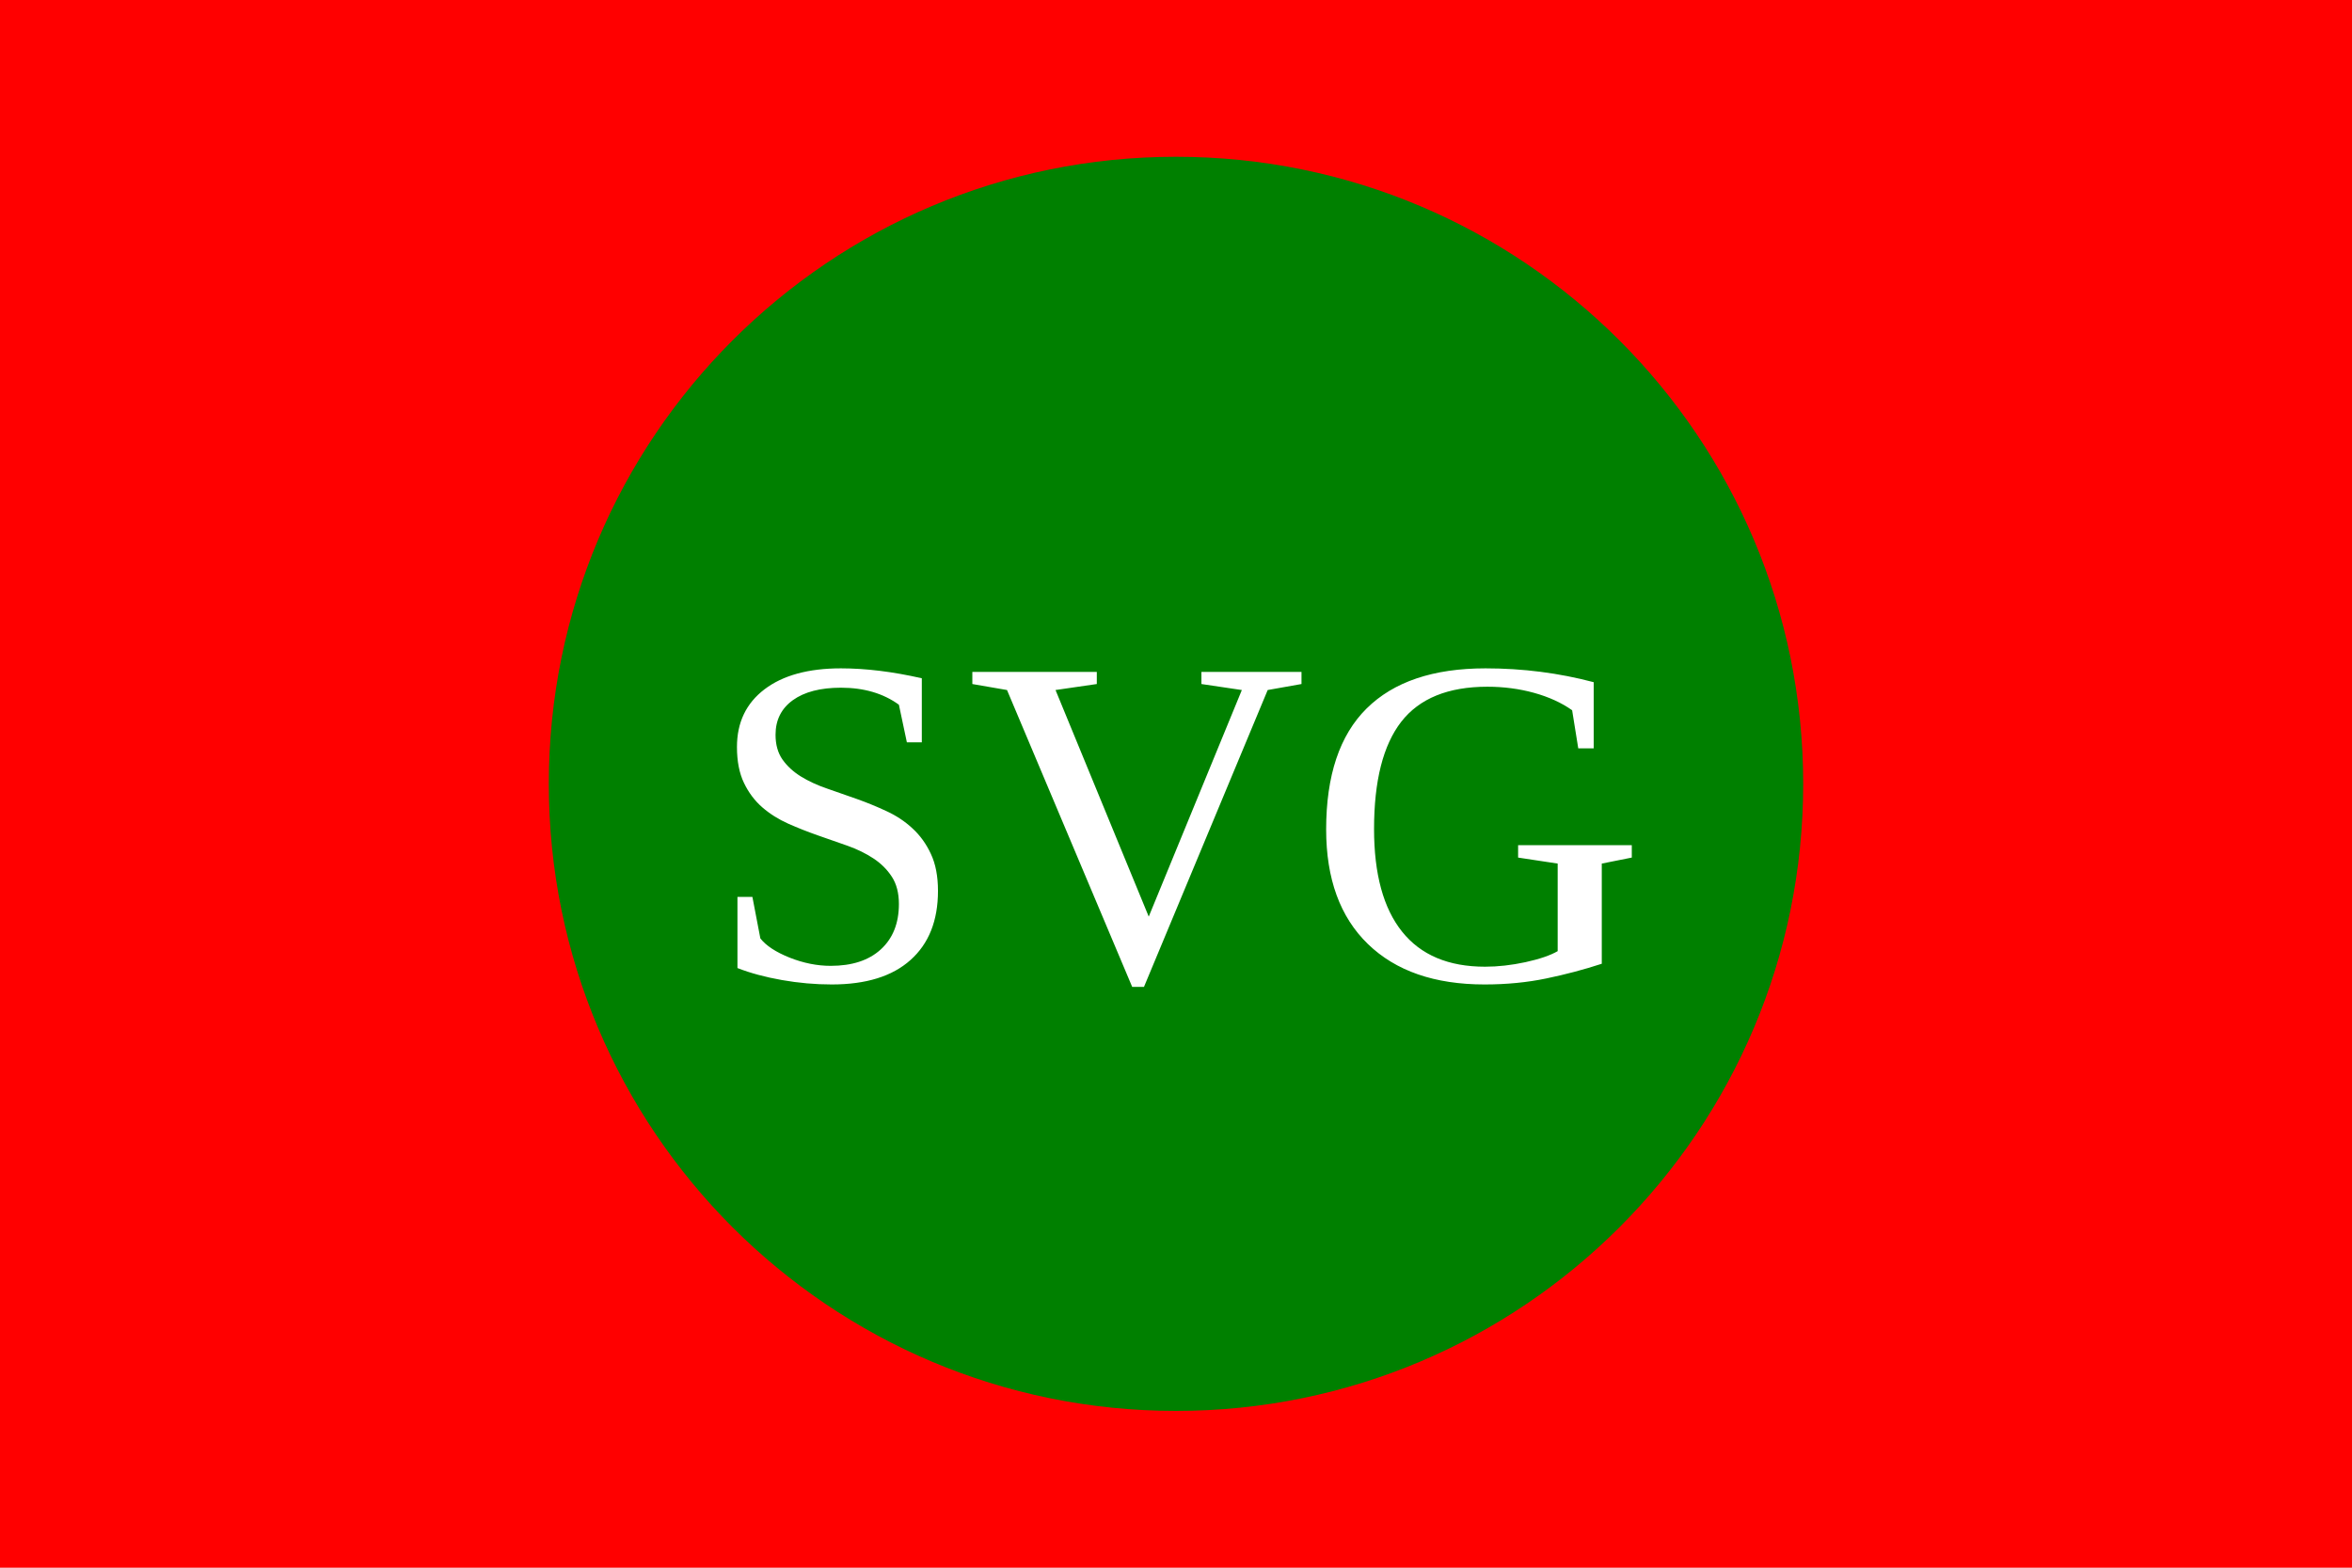
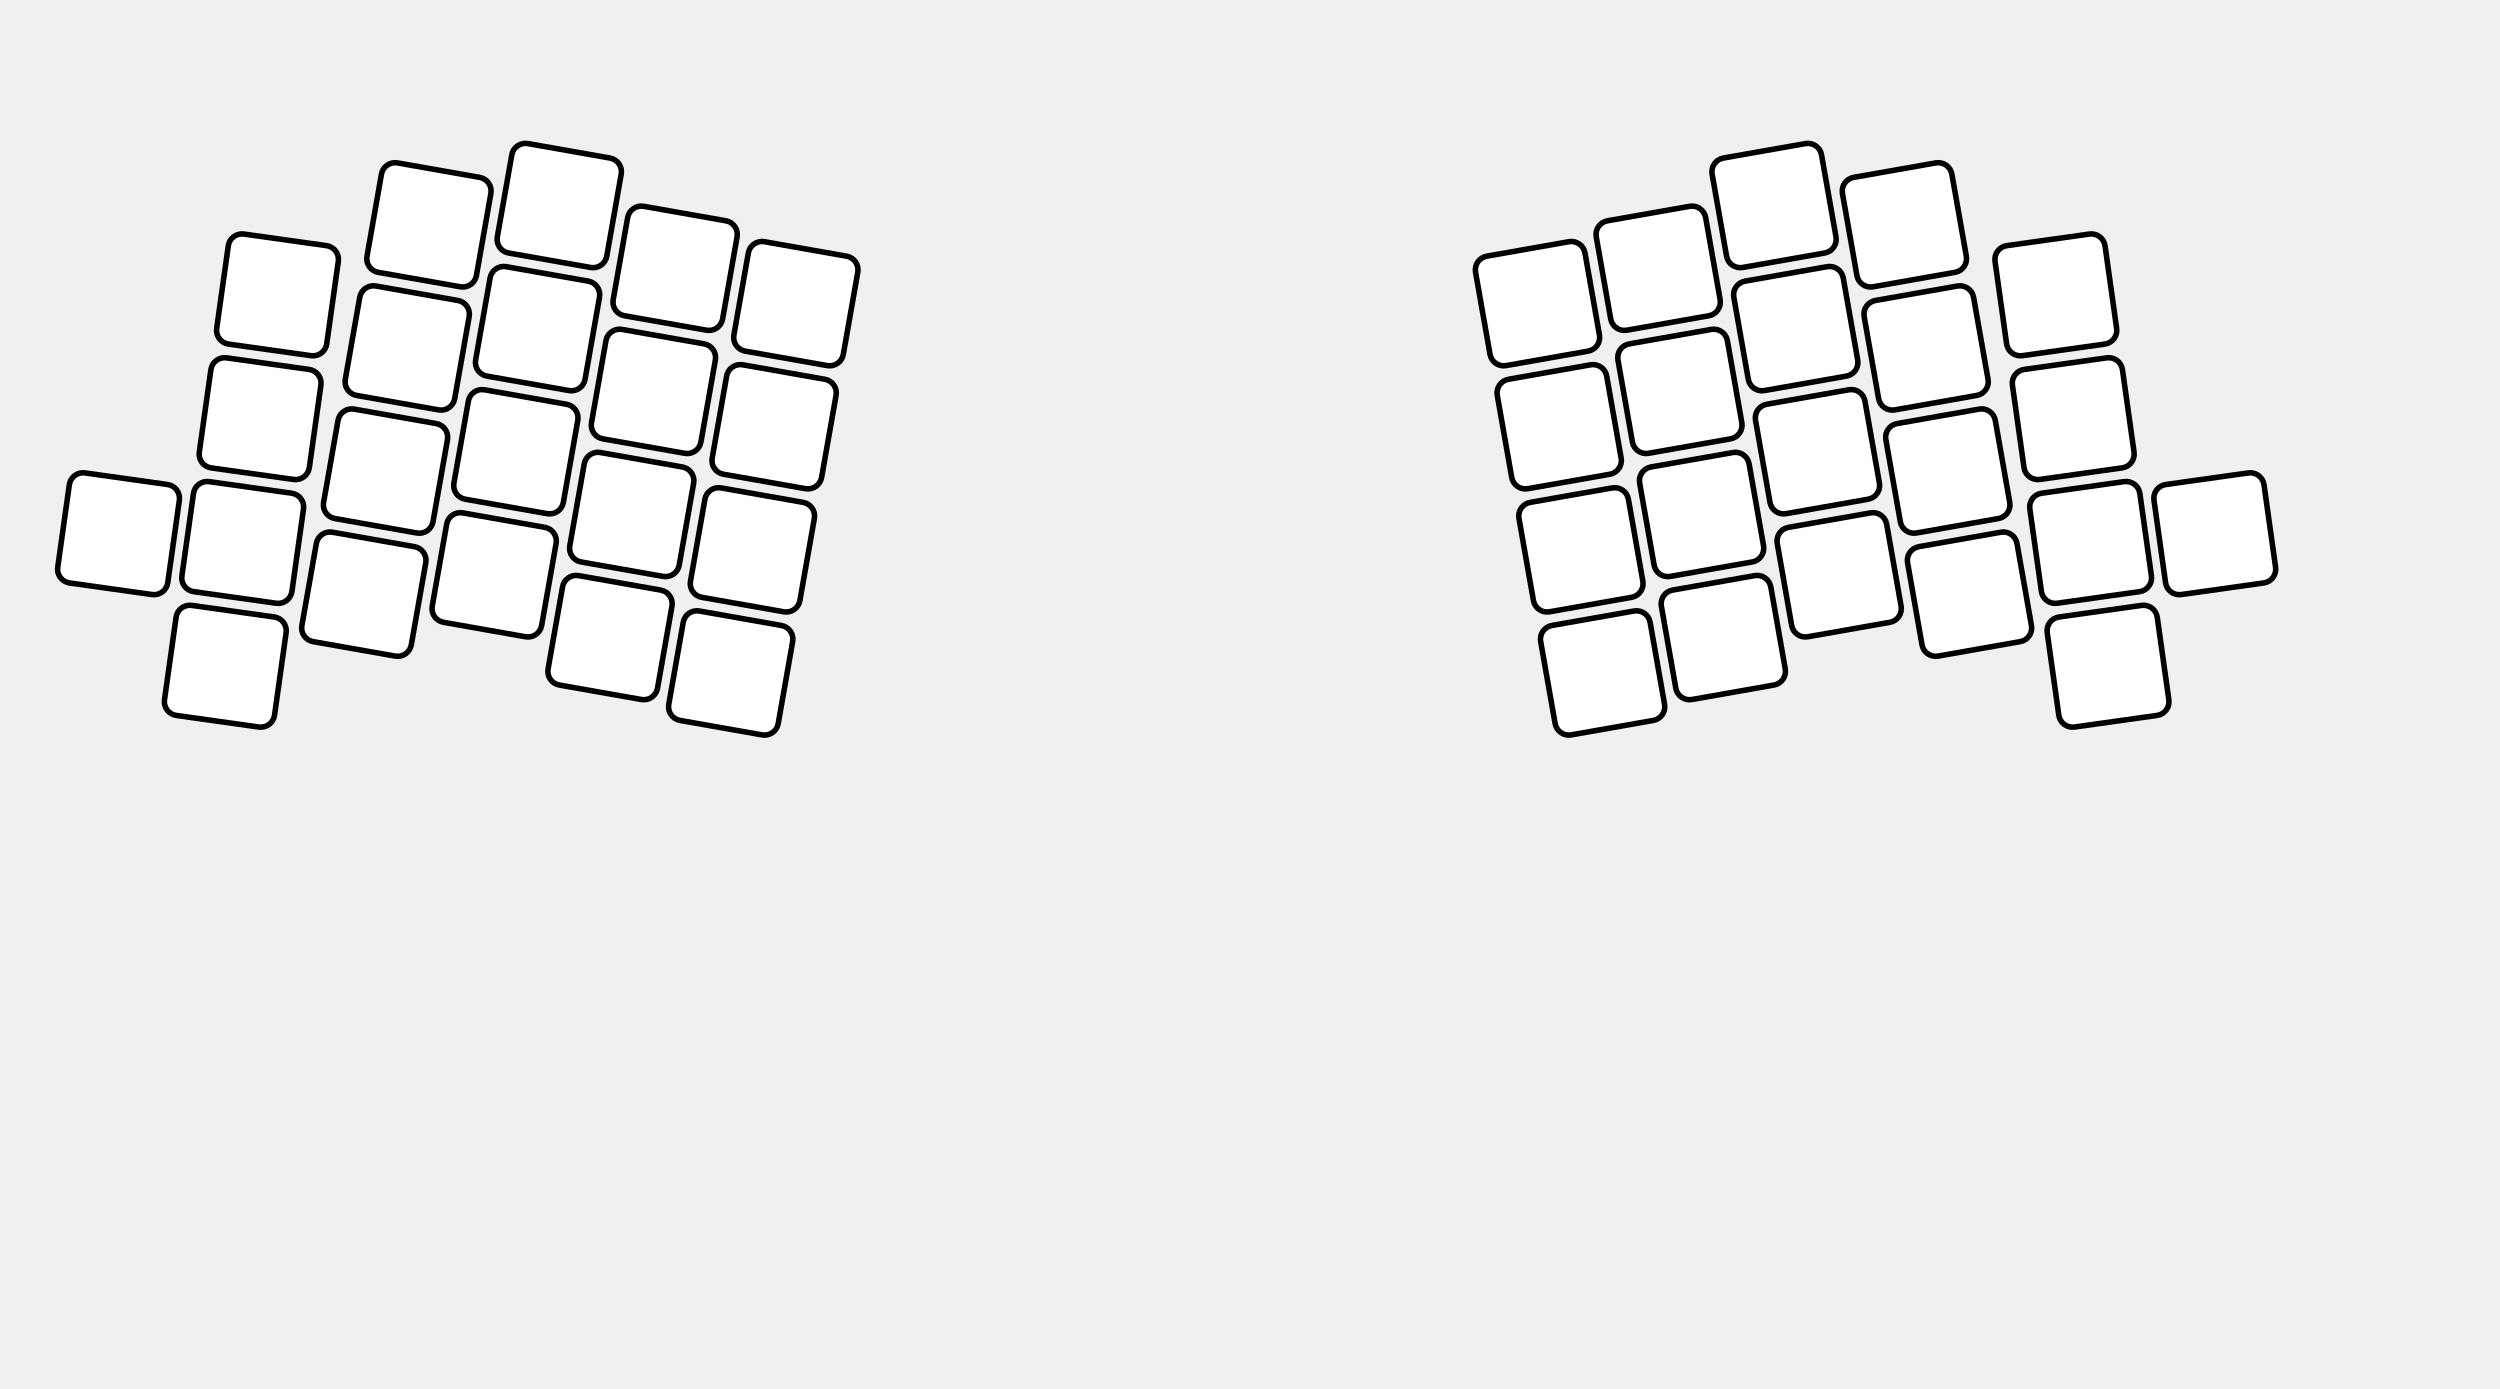
- <svg xmlns="http://www.w3.org/2000/svg" version="1.1" width="300" height="200">
-   <rect width="100%" height="100%" fill="red" />
-   <circle cx="150" cy="100" r="80" fill="green" />
-   <text x="150" y="125" font-size="60" text-anchor="middle" fill="white">SVG</text>
+ <svg xmlns="http://www.w3.org/2000/svg" version="1.1" width="900" height="500">
+   <defs>
+     <g id="column" stroke="black" stroke-width="2" fill="white">
+       <rect x="0" y="0" width="40" height="40" rx="5" ry="5" />
+       <rect x="0" y="45" width="40" height="40" rx="5" ry="5" />
+       <rect x="0" y="90" width="40" height="40" rx="5" ry="5" />
+       <rect x="0" y="135" width="40" height="40" rx="5" ry="5" />
+     </g>
+     <g id="left-hand" stroke="black" stroke-width="2" fill="white">
+       <rect x="8" y="160" width="40" height="40" rx="5" ry="5" transform="rotate(-2)" />
+       <use href="#column" transform="translate(55,65) rotate(-2)" />
+       <use href="#column" transform="translate(105,30)" />
+       <use href="#column" transform="translate(150,15)" />
+       <use href="#column" transform="translate(195,30)" />
+       <use href="#column" transform="translate(240,35)" />
+     </g>
+   </defs>
+   <use href="#left-hand" transform="translate(40,10) rotate(10)" />
+   <use href="#left-hand" transform="translate(800,10) scale(-1,1) rotate(10)" />
</svg>
